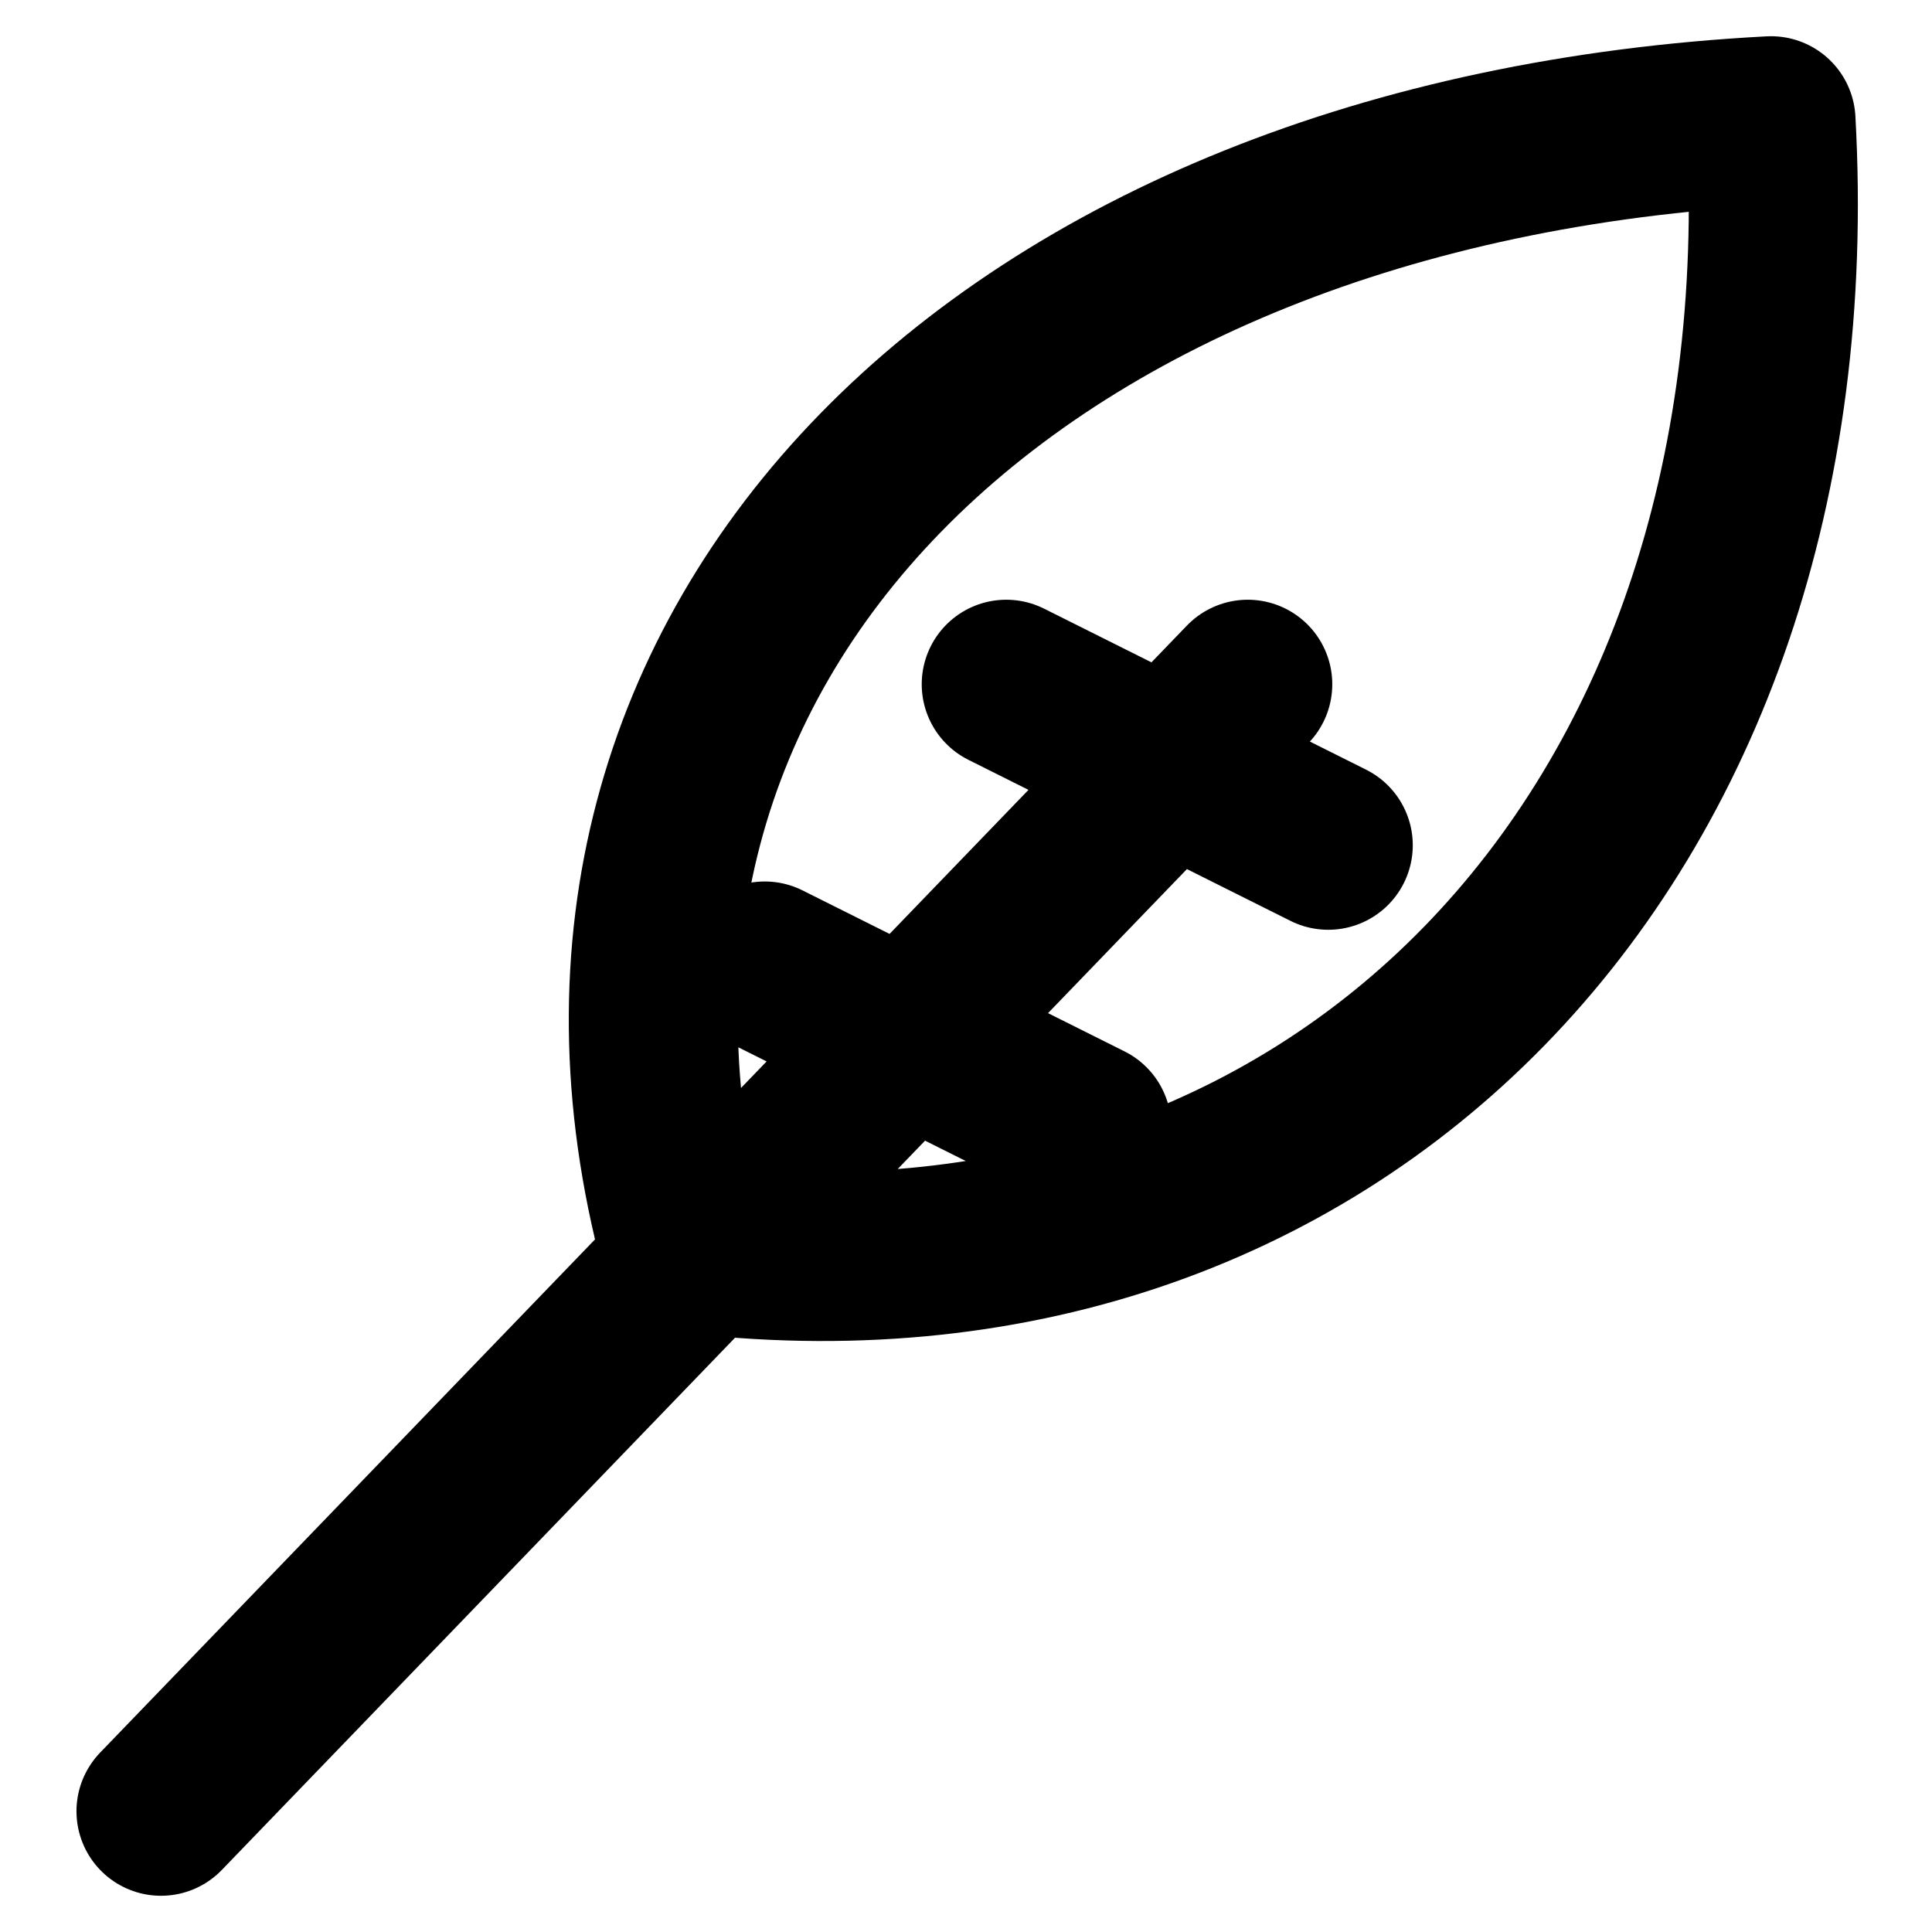
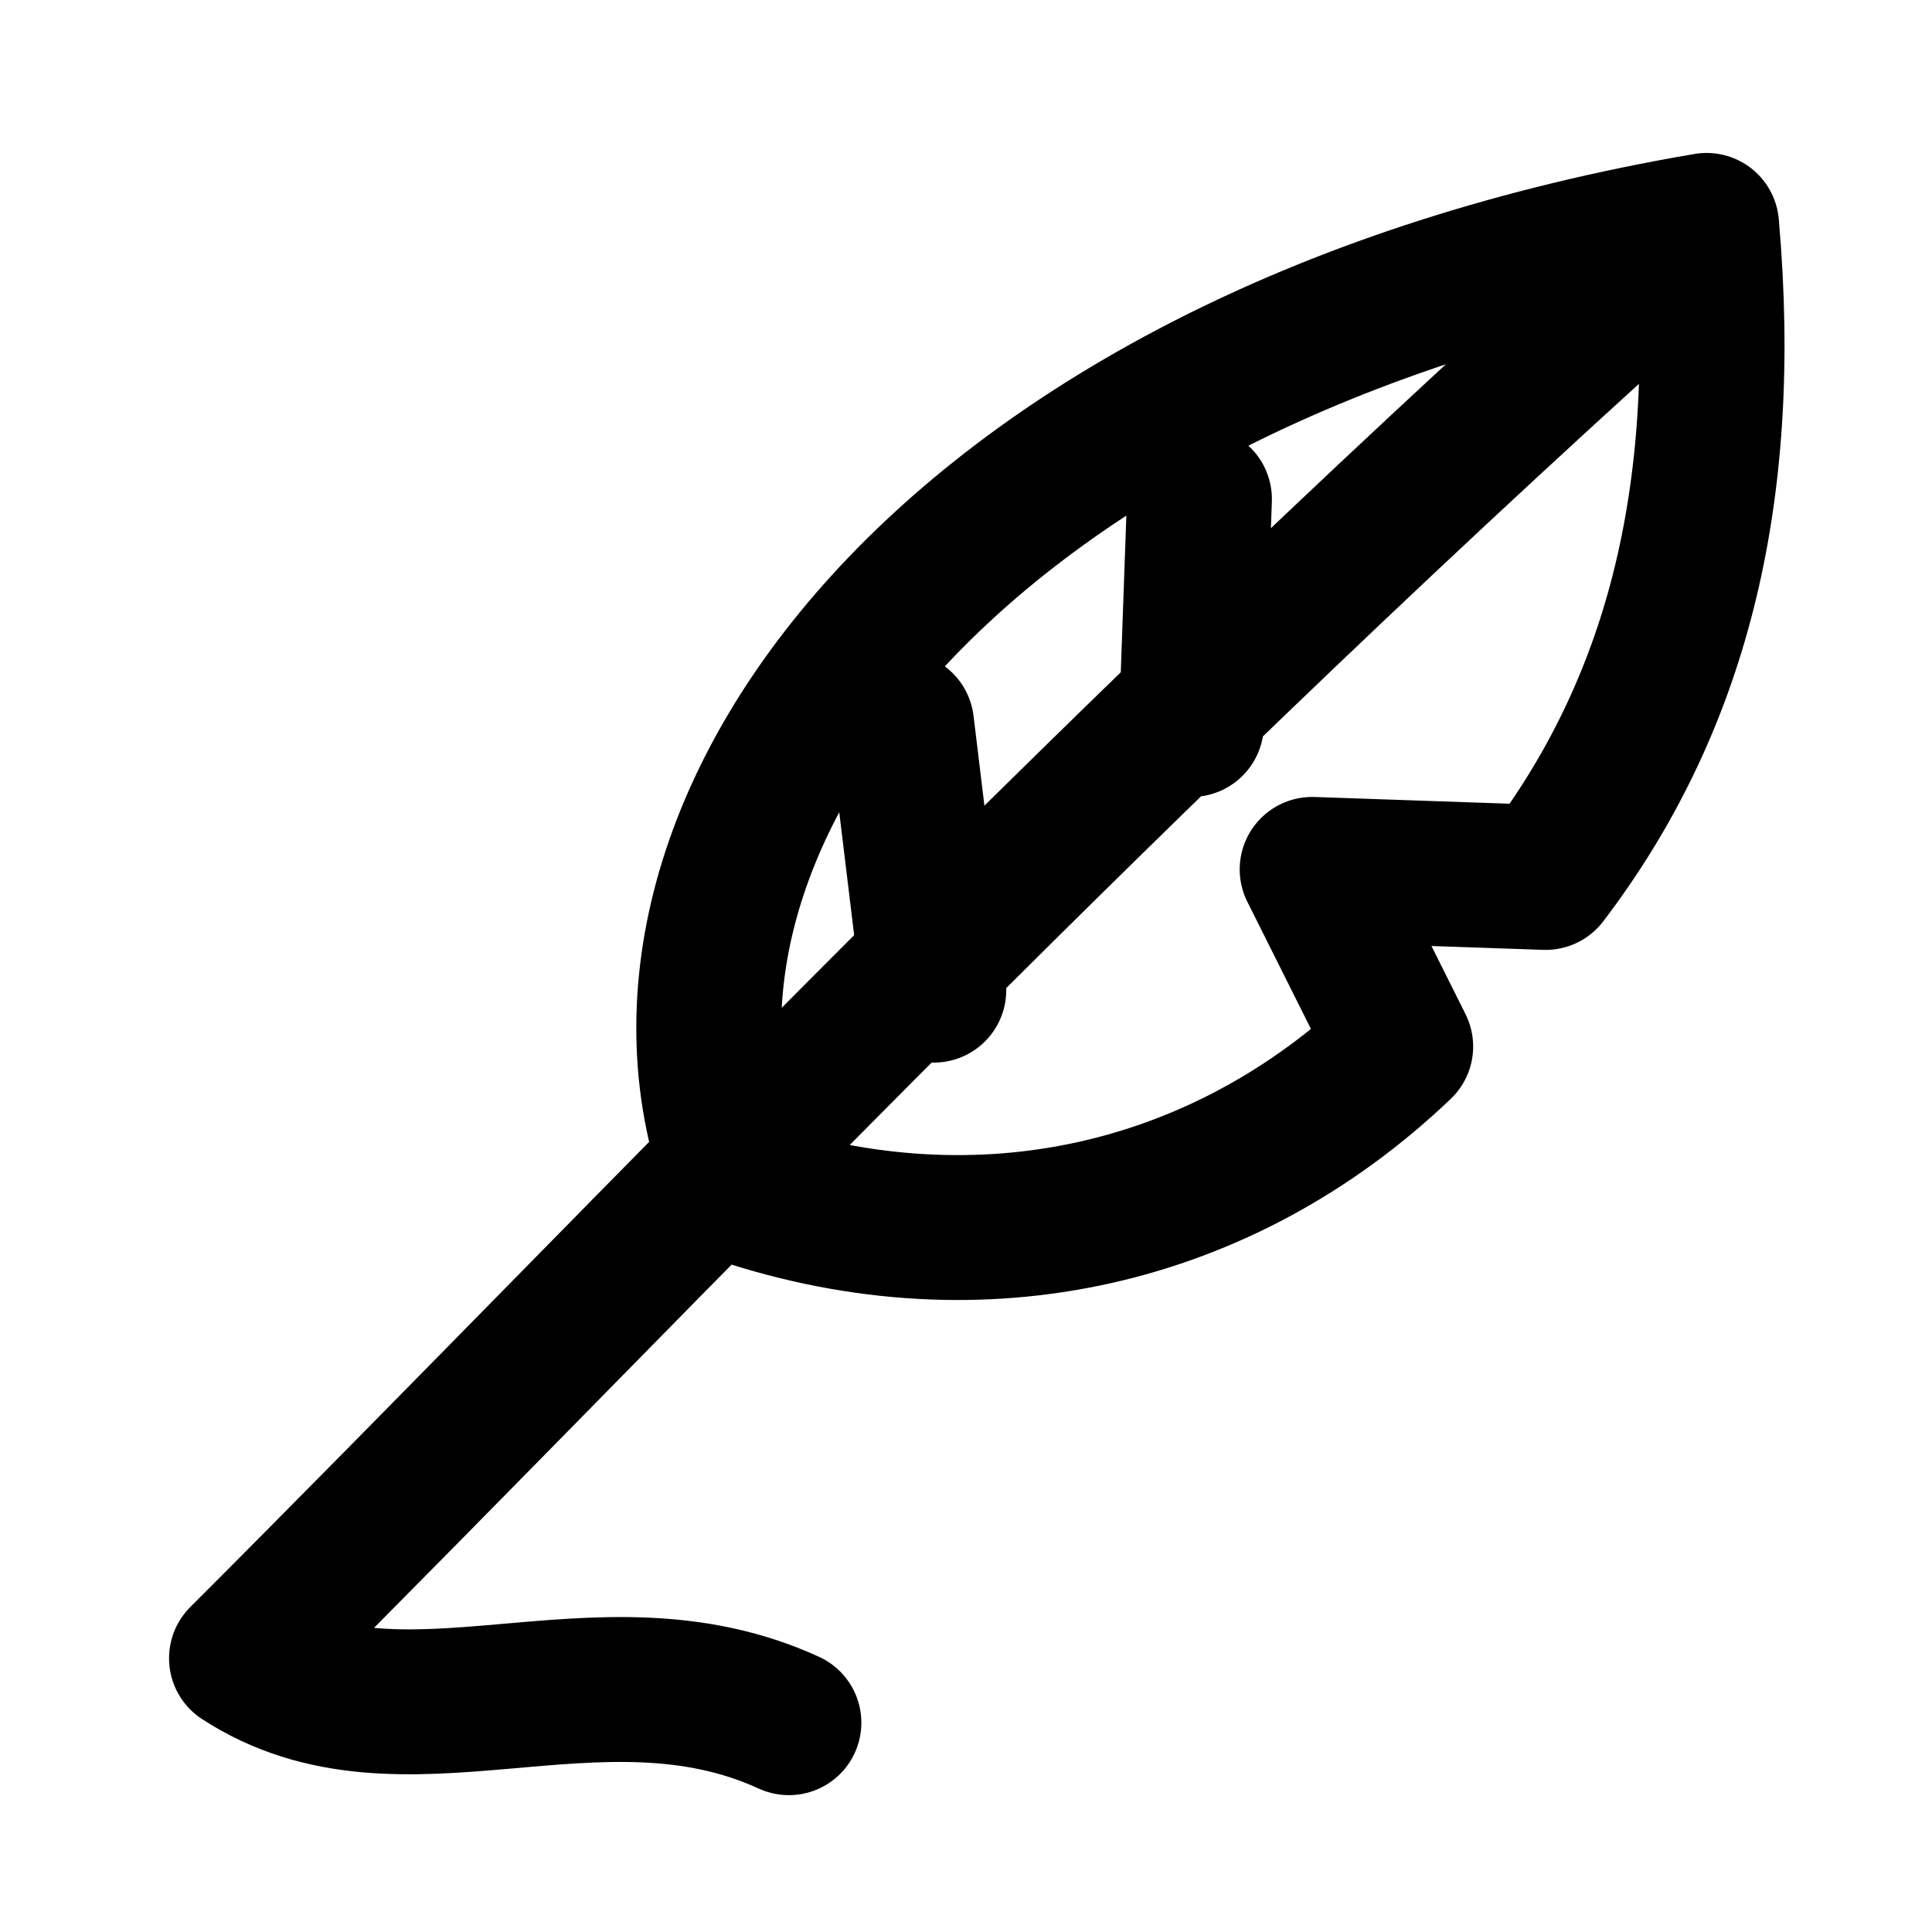
<svg xmlns="http://www.w3.org/2000/svg" width="24" height="24" viewBox="0 0 24 24">
-   <path d="M8.5 15.5 C6.5 8 12.5 2 22 1.5 C22.5 10.5 16.5 16.5 8.5 15.5 Z M2 22.5 L15.5 8.5 M9.5 12 L13.5 14 M12.5 8.5 L16.5 10.5" fill="none" stroke="#000000" stroke-width="2.1" stroke-linecap="round" stroke-linejoin="round" />
+   <path d="M9.2 14.8 C7.4 10.4 11.8 4.4 21.2 2.8 C21.5 6.2 20.8 8.8 19.2 10.9 L16.3 10.8 L17.4 13 C15.2 15.1 12.2 15.8 9.2 14.8 Z M3 20.6 C8.2 15.4 13.8 9.4 21.2 2.8 M3 20.6 C5 21.9 7.4 20.3 9.8 21.4 M11.6 12.3 L11.2 9 M14.8 9 L14.9 6.2" fill="none" stroke="#000000" stroke-width="1.8" stroke-linecap="round" stroke-linejoin="round" />
</svg>
